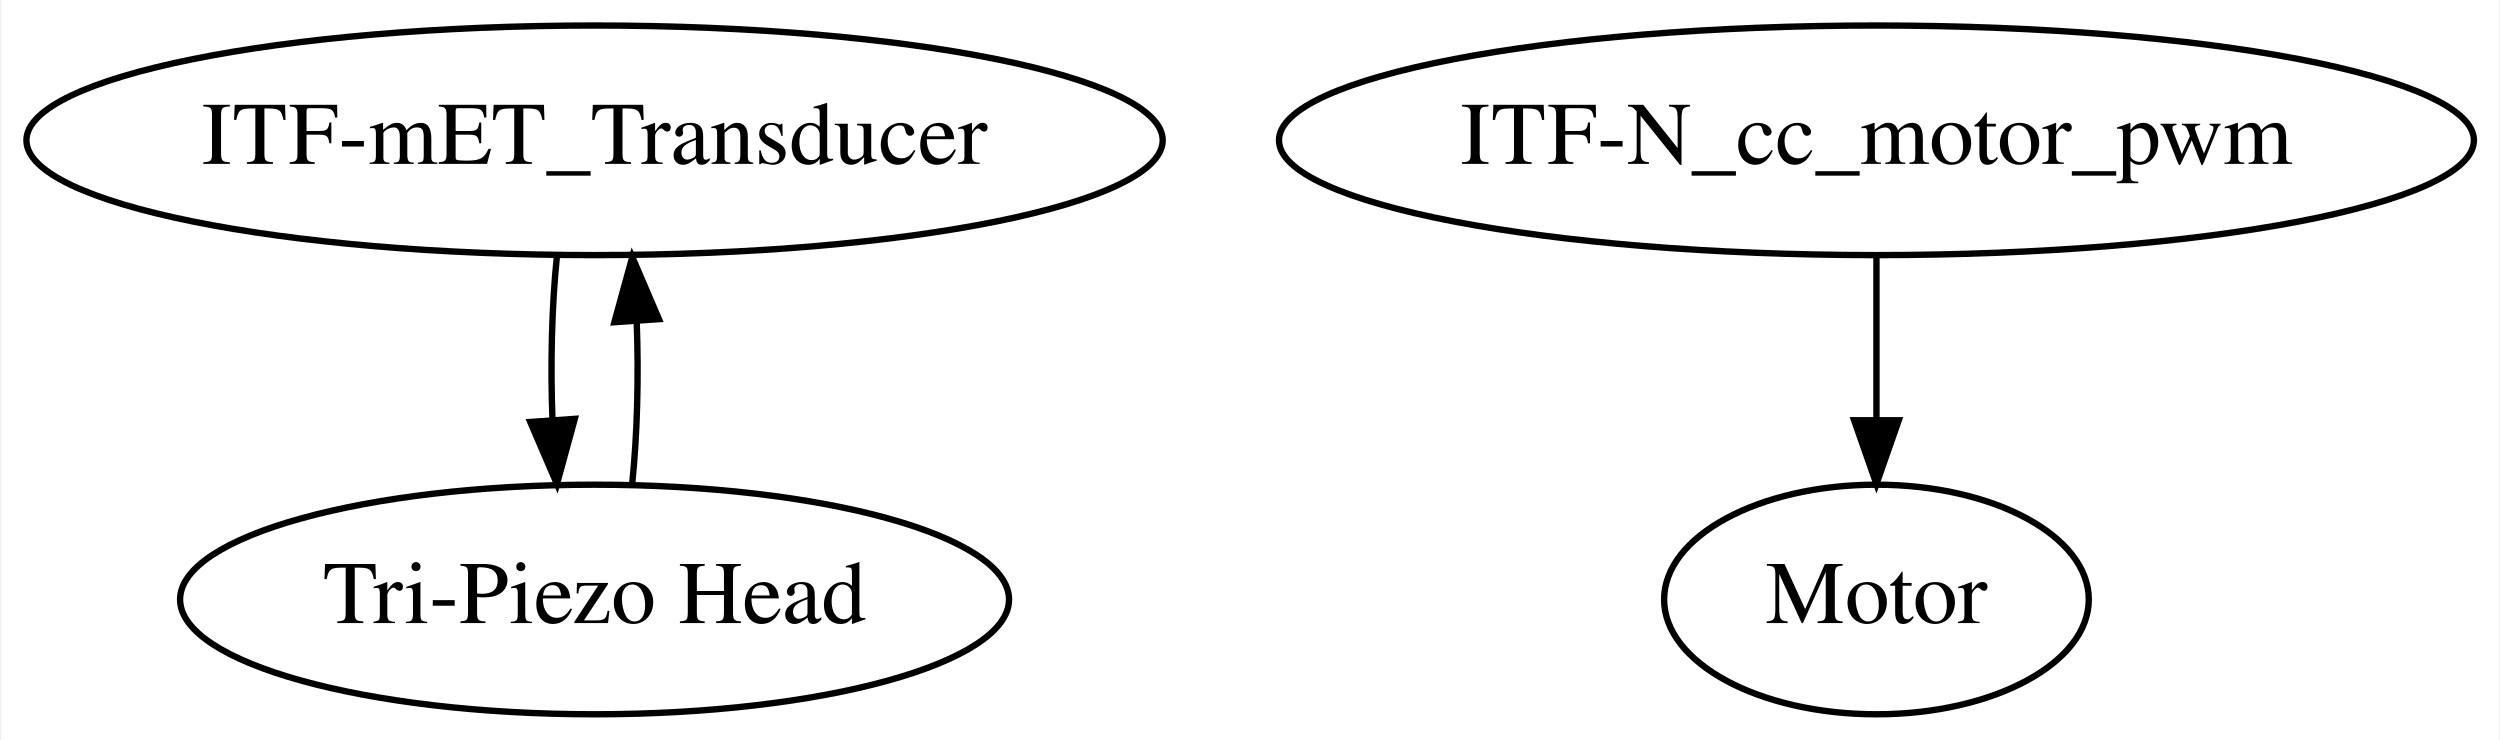
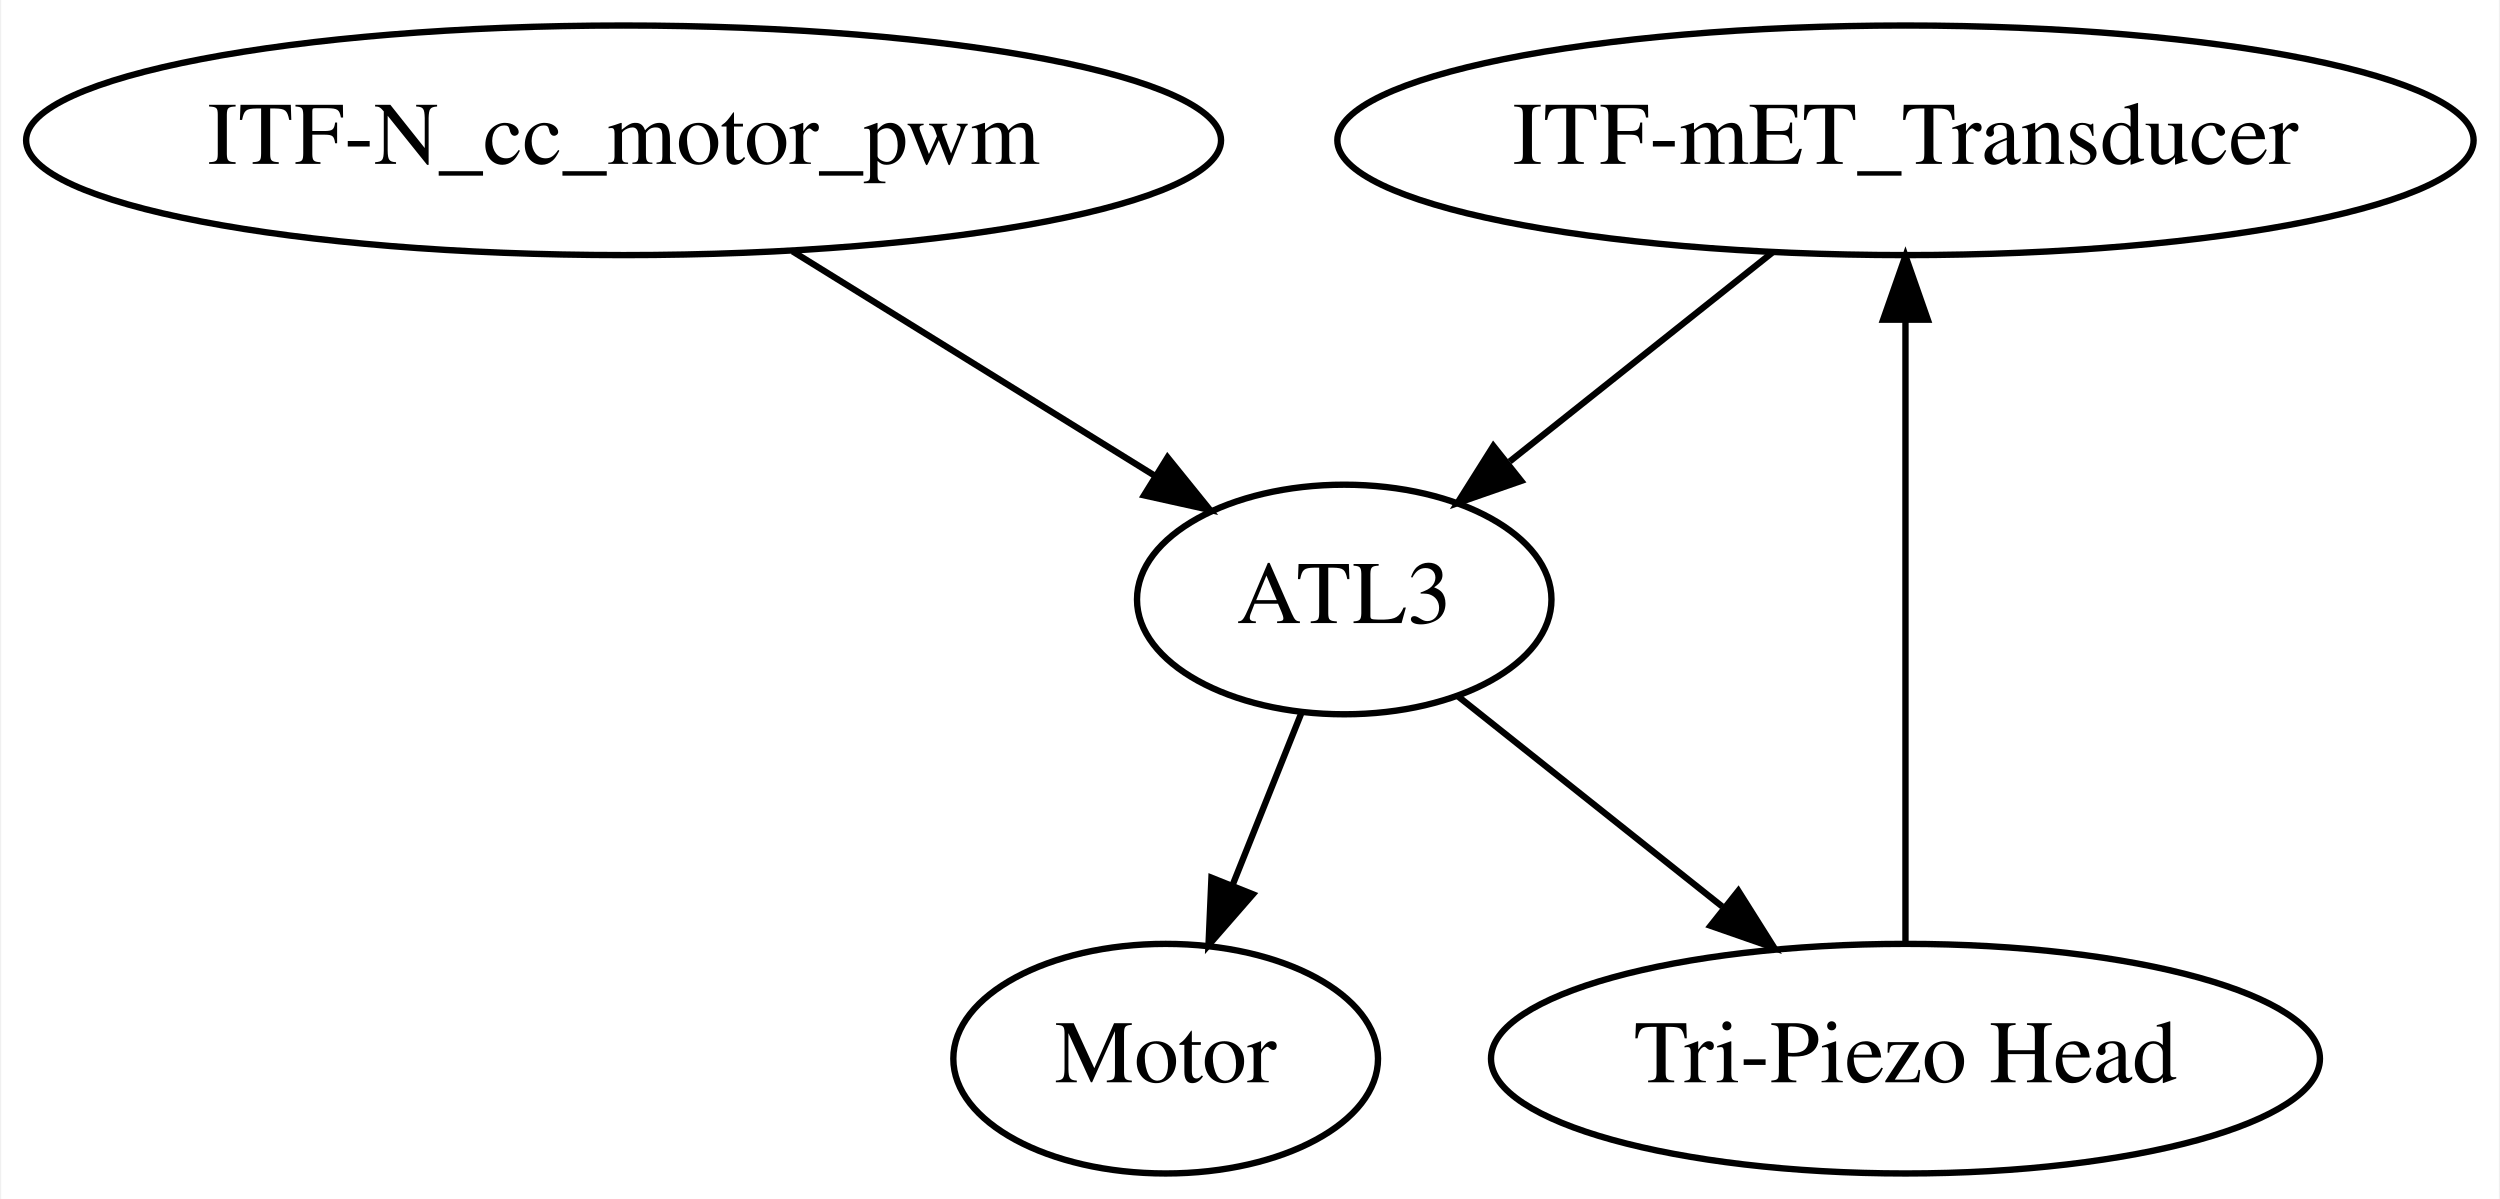
- <svg xmlns="http://www.w3.org/2000/svg" width="392pt" height="116pt" viewBox="0.00 0.00 391.63 116.00">
-   <g id="graph0" class="graph" transform="scale(1 1) rotate(0) translate(4 112)">
-     <polygon fill="white" stroke="none" points="-4,4 -4,-112 387.634,-112 387.634,4 -4,4" />
+ <svg xmlns="http://www.w3.org/2000/svg" width="392pt" height="188pt" viewBox="0.00 0.00 391.63 188.00">
+   <g id="graph0" class="graph" transform="scale(1 1) rotate(0) translate(4 184)">
+     <polygon fill="white" stroke="none" points="-4,4 -4,-184 387.634,-184 387.634,4 -4,4" />
    <g id="node1" class="node">
-       <ellipse fill="none" stroke="black" cx="89.042" cy="-90" rx="89.084" ry="18" />
-       <text text-anchor="middle" x="89.042" y="-86.3" font-family="Times,serif" font-size="14.00">ITF-mET_Transducer</text>
+       <ellipse fill="none" stroke="black" cx="294.592" cy="-162" rx="89.084" ry="18" />
+       <text text-anchor="middle" x="294.592" y="-158.3" font-family="Times,serif" font-size="14.00">ITF-mET_Transducer</text>
    </g>
    <g id="node2" class="node">
-       <ellipse fill="none" stroke="black" cx="89.042" cy="-18" rx="64.989" ry="18" />
-       <text text-anchor="middle" x="89.042" y="-14.3" font-family="Times,serif" font-size="14.00">Tri-Piezo Head</text>
+       <ellipse fill="none" stroke="black" cx="206.592" cy="-90" rx="32.494" ry="18" />
+       <text text-anchor="middle" x="206.592" y="-86.3" font-family="Times,serif" font-size="14.00">ATL3</text>
    </g>
    <g id="edge1" class="edge">
-       <path fill="none" stroke="black" d="M83.126,-71.697C82.331,-63.983 82.104,-54.712 82.447,-46.112" />
-       <polygon fill="black" stroke="black" points="85.941,-46.324 83.147,-36.104 78.957,-45.836 85.941,-46.324" />
+       <path fill="none" stroke="black" d="M273.737,-144.411C261.396,-134.594 245.659,-122.076 232.522,-111.627" />
+       <polygon fill="black" stroke="black" points="234.332,-108.594 224.327,-105.108 229.974,-114.072 234.332,-108.594" />
+     </g>
+     <g id="node3" class="node">
+       <ellipse fill="none" stroke="black" cx="294.592" cy="-18" rx="64.989" ry="18" />
+       <text text-anchor="middle" x="294.592" y="-14.3" font-family="Times,serif" font-size="14.00">Tri-Piezo Head</text>
    </g>
    <g id="edge2" class="edge">
-       <path fill="none" stroke="black" d="M94.937,-36.104C95.743,-43.791 95.979,-53.054 95.646,-61.665" />
-       <polygon fill="black" stroke="black" points="92.151,-61.48 94.958,-71.697 99.134,-61.96 92.151,-61.48" />
+       <path fill="none" stroke="black" d="M224.4,-74.835C236.295,-65.373 252.205,-52.717 265.87,-41.847" />
+       <polygon fill="black" stroke="black" points="268.385,-44.318 274.033,-35.354 264.028,-38.84 268.385,-44.318" />
    </g>
-     <g id="node3" class="node">
-       <ellipse fill="none" stroke="black" cx="290.042" cy="-90" rx="93.683" ry="18" />
-       <text text-anchor="middle" x="290.042" y="-86.3" font-family="Times,serif" font-size="14.00">ITF-N_cc_motor_pwm</text>
+     <g id="node5" class="node">
+       <ellipse fill="none" stroke="black" cx="178.592" cy="-18" rx="33.295" ry="18" />
+       <text text-anchor="middle" x="178.592" y="-14.3" font-family="Times,serif" font-size="14.00">Motor</text>
+     </g>
+     <g id="edge5" class="edge">
+       <path fill="none" stroke="black" d="M199.814,-72.055C196.581,-63.973 192.64,-54.121 189.036,-45.112" />
+       <polygon fill="black" stroke="black" points="192.271,-43.774 185.307,-35.789 185.772,-46.374 192.271,-43.774" />
+     </g>
+     <g id="edge3" class="edge">
+       <path fill="none" stroke="black" d="M294.592,-36.189C294.592,-60.424 294.592,-104.888 294.592,-133.679" />
+       <polygon fill="black" stroke="black" points="291.092,-133.871 294.592,-143.871 298.092,-133.872 291.092,-133.871" />
    </g>
    <g id="node4" class="node">
-       <ellipse fill="none" stroke="black" cx="290.042" cy="-18" rx="33.295" ry="18" />
-       <text text-anchor="middle" x="290.042" y="-14.3" font-family="Times,serif" font-size="14.00">Motor</text>
+       <ellipse fill="none" stroke="black" cx="93.592" cy="-162" rx="93.683" ry="18" />
+       <text text-anchor="middle" x="93.592" y="-158.3" font-family="Times,serif" font-size="14.00">ITF-N_cc_motor_pwm</text>
    </g>
-     <g id="edge3" class="edge">
-       <path fill="none" stroke="black" d="M290.042,-71.697C290.042,-63.983 290.042,-54.712 290.042,-46.112" />
-       <polygon fill="black" stroke="black" points="293.542,-46.104 290.042,-36.104 286.542,-46.104 293.542,-46.104" />
+     <g id="edge4" class="edge">
+       <path fill="none" stroke="black" d="M120.085,-144.588C137.084,-134.058 159.187,-120.366 176.795,-109.458" />
+       <polygon fill="black" stroke="black" points="178.885,-112.28 185.543,-104.039 175.199,-106.33 178.885,-112.28" />
    </g>
  </g>
</svg>
